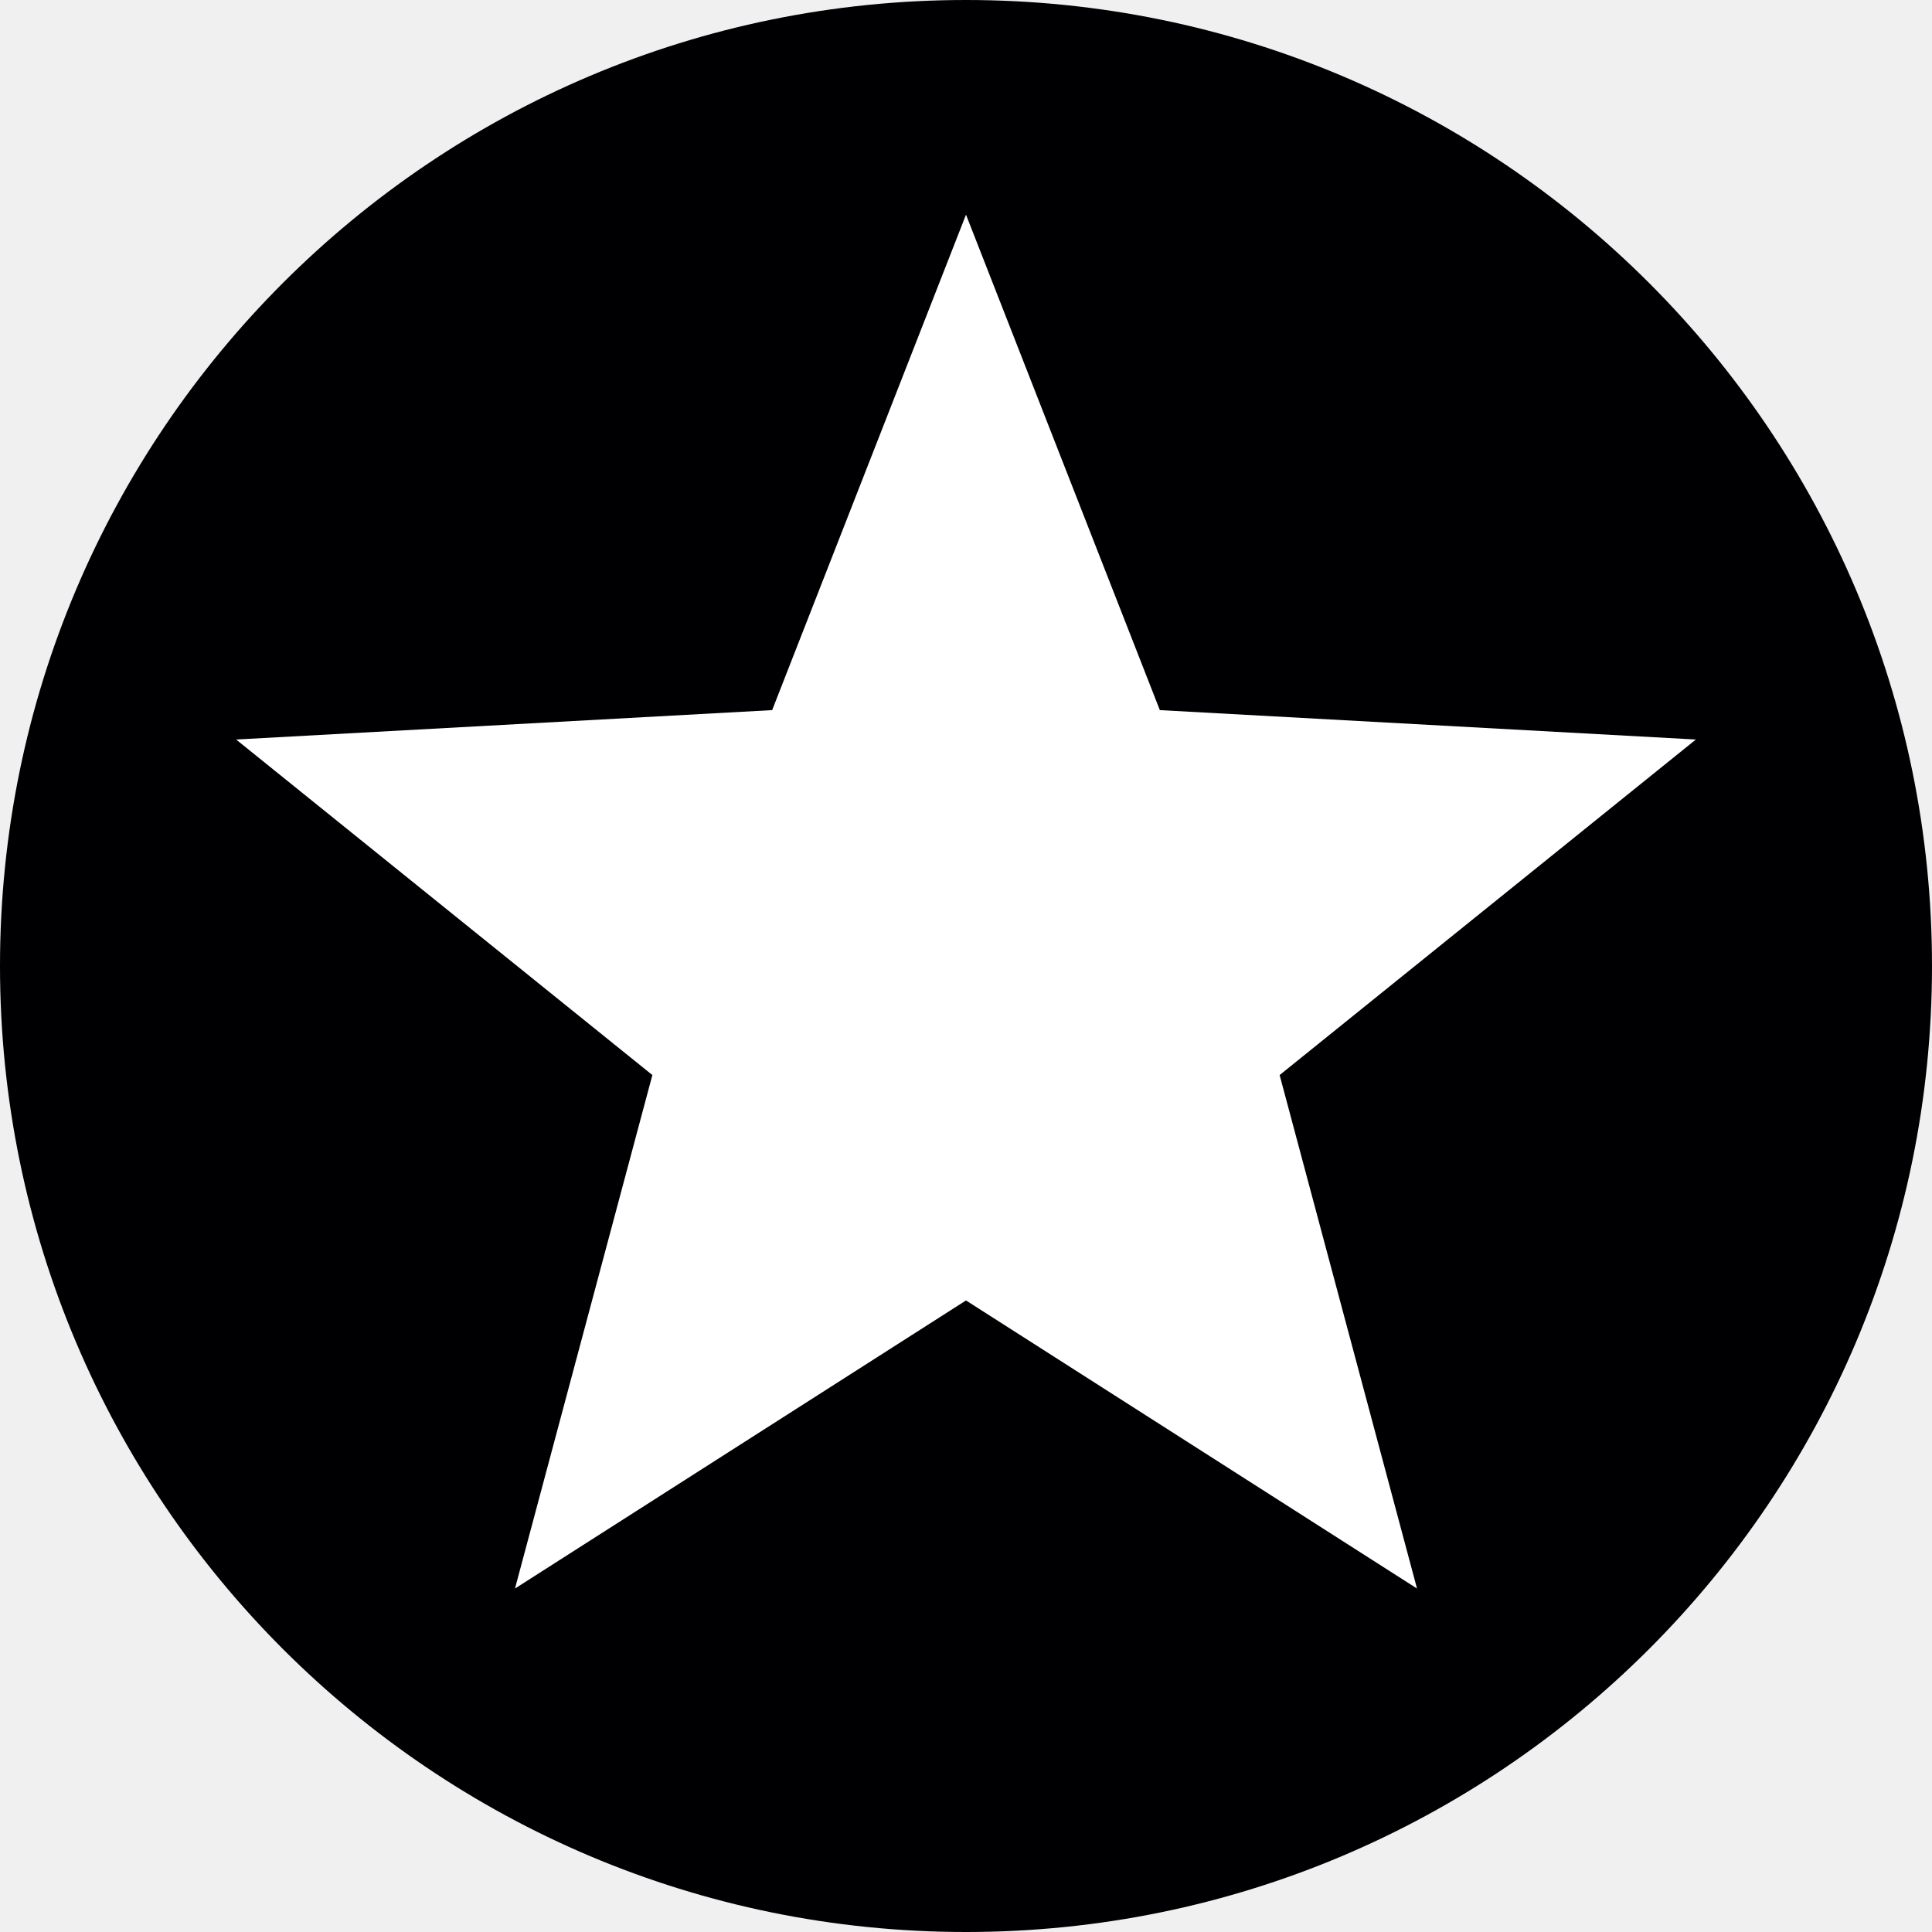
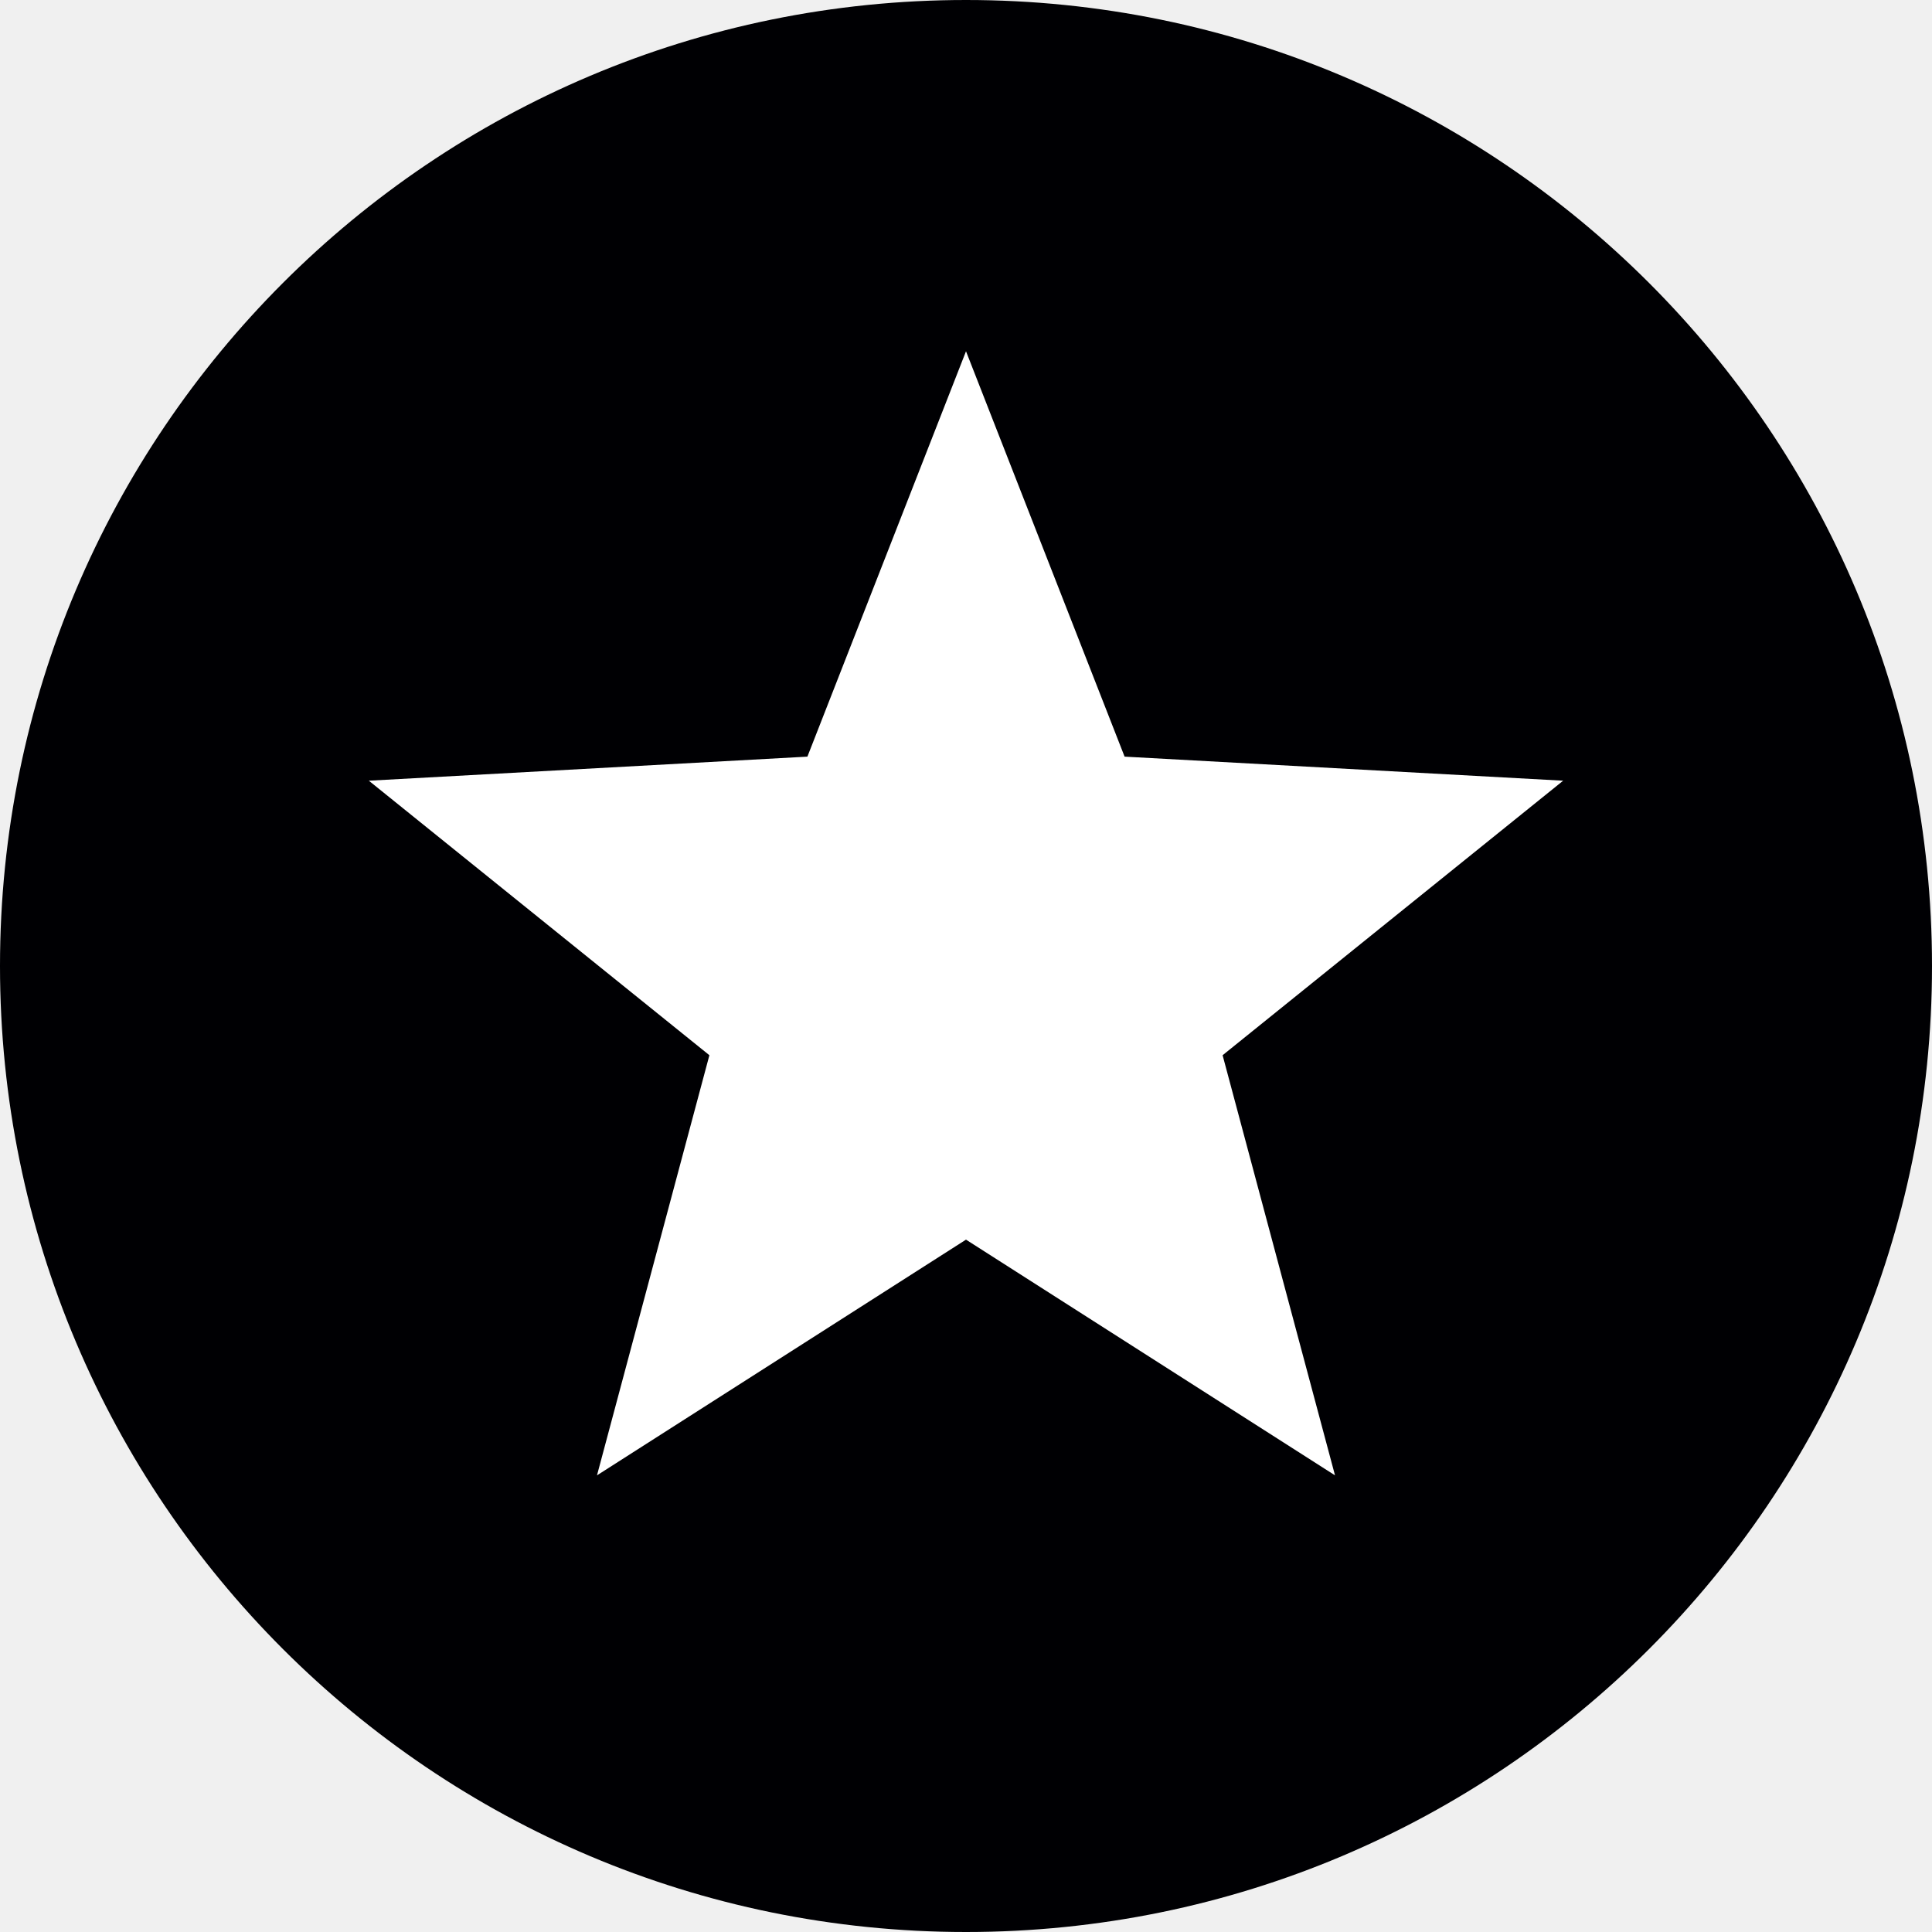
- <svg width="9" height="9" viewBox="0 0 9 9">
+ <svg width="11" height="11" viewBox="0 0 11 11">
  <g fill="none" fill-rule="evenodd">
-     <circle cx="4.5" cy="4.5" r="4.5" fill="#000003" />
-     <polygon fill="#FFF" points="4.5 6.058 2.399 7.4 3.039 5.008 1.1 3.445 3.597 3.308 4.5 1 5.403 3.308 7.9 3.445 5.961 5.008 6.601 7.4" />
+     <circle cx="5.5" cy="5.5" r="5.5" fill="#000003" />
+     <polygon fill="#FFF" points="5.5 7.058 3.399 8.4 4.039 6.008 2.1 4.445 4.597 4.308 5.5 2 6.403 4.308 8.9 4.445 6.961 6.008 7.601 8.4" />
  </g>
</svg>
